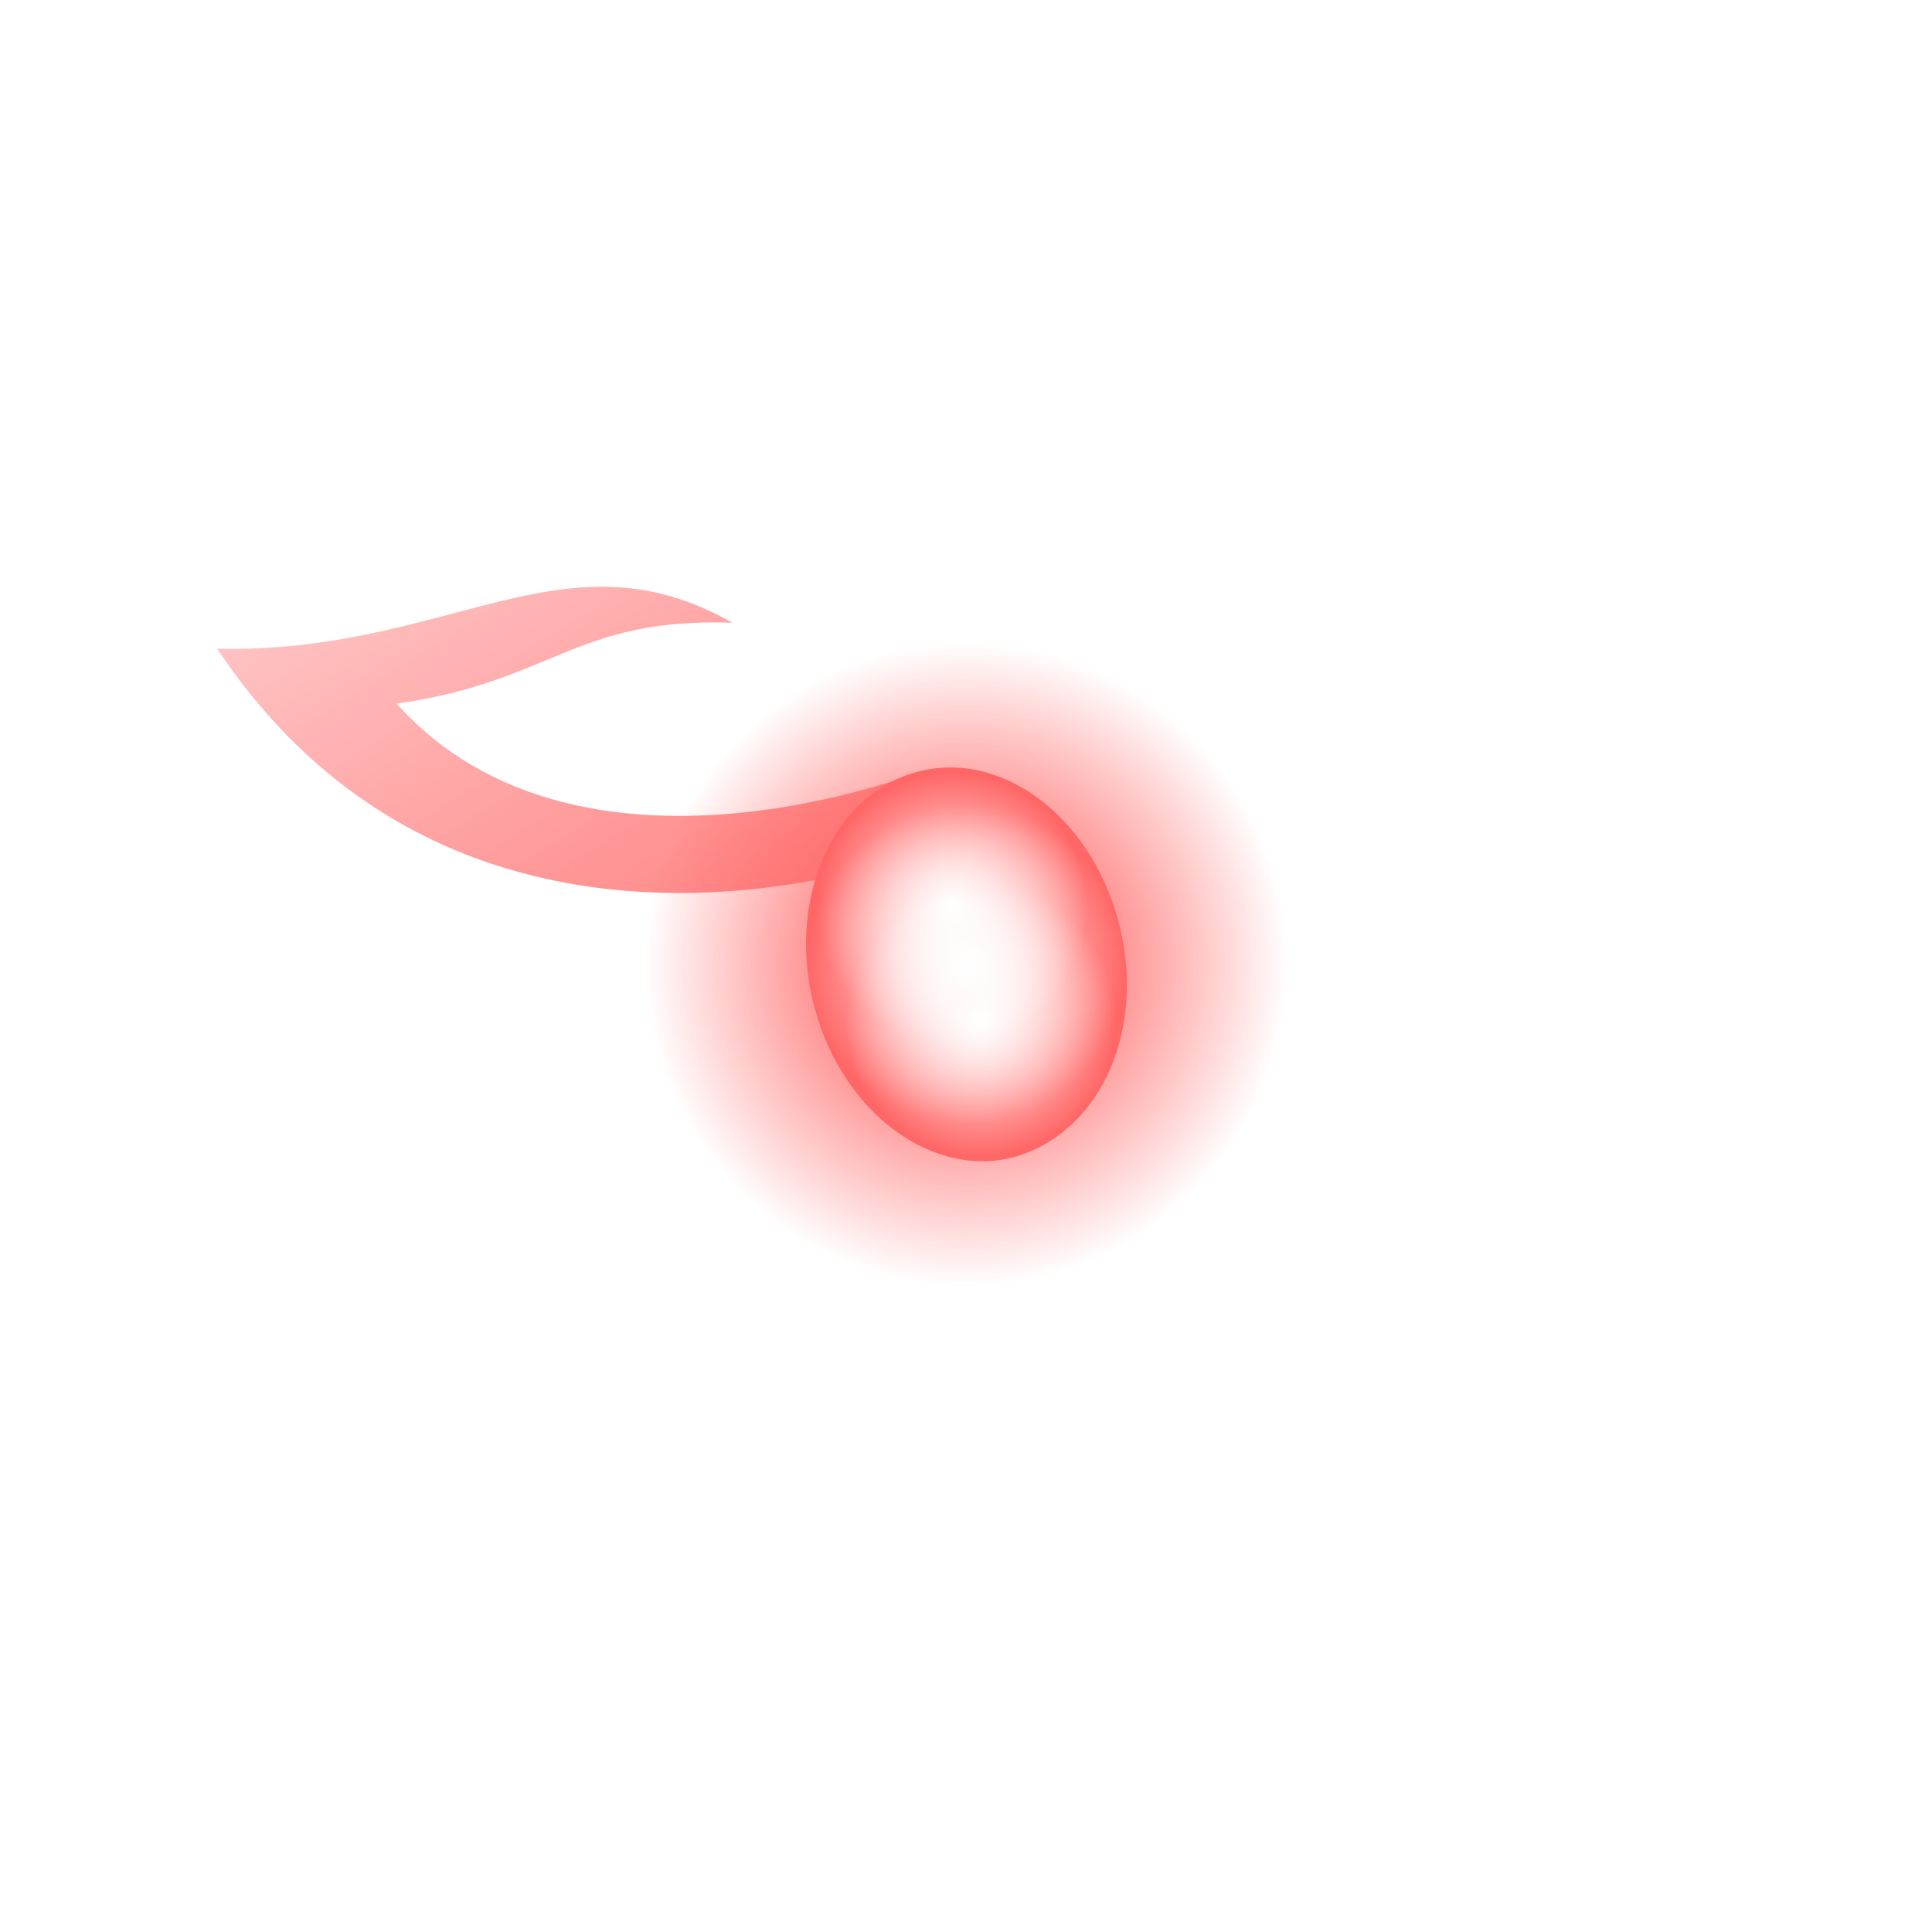
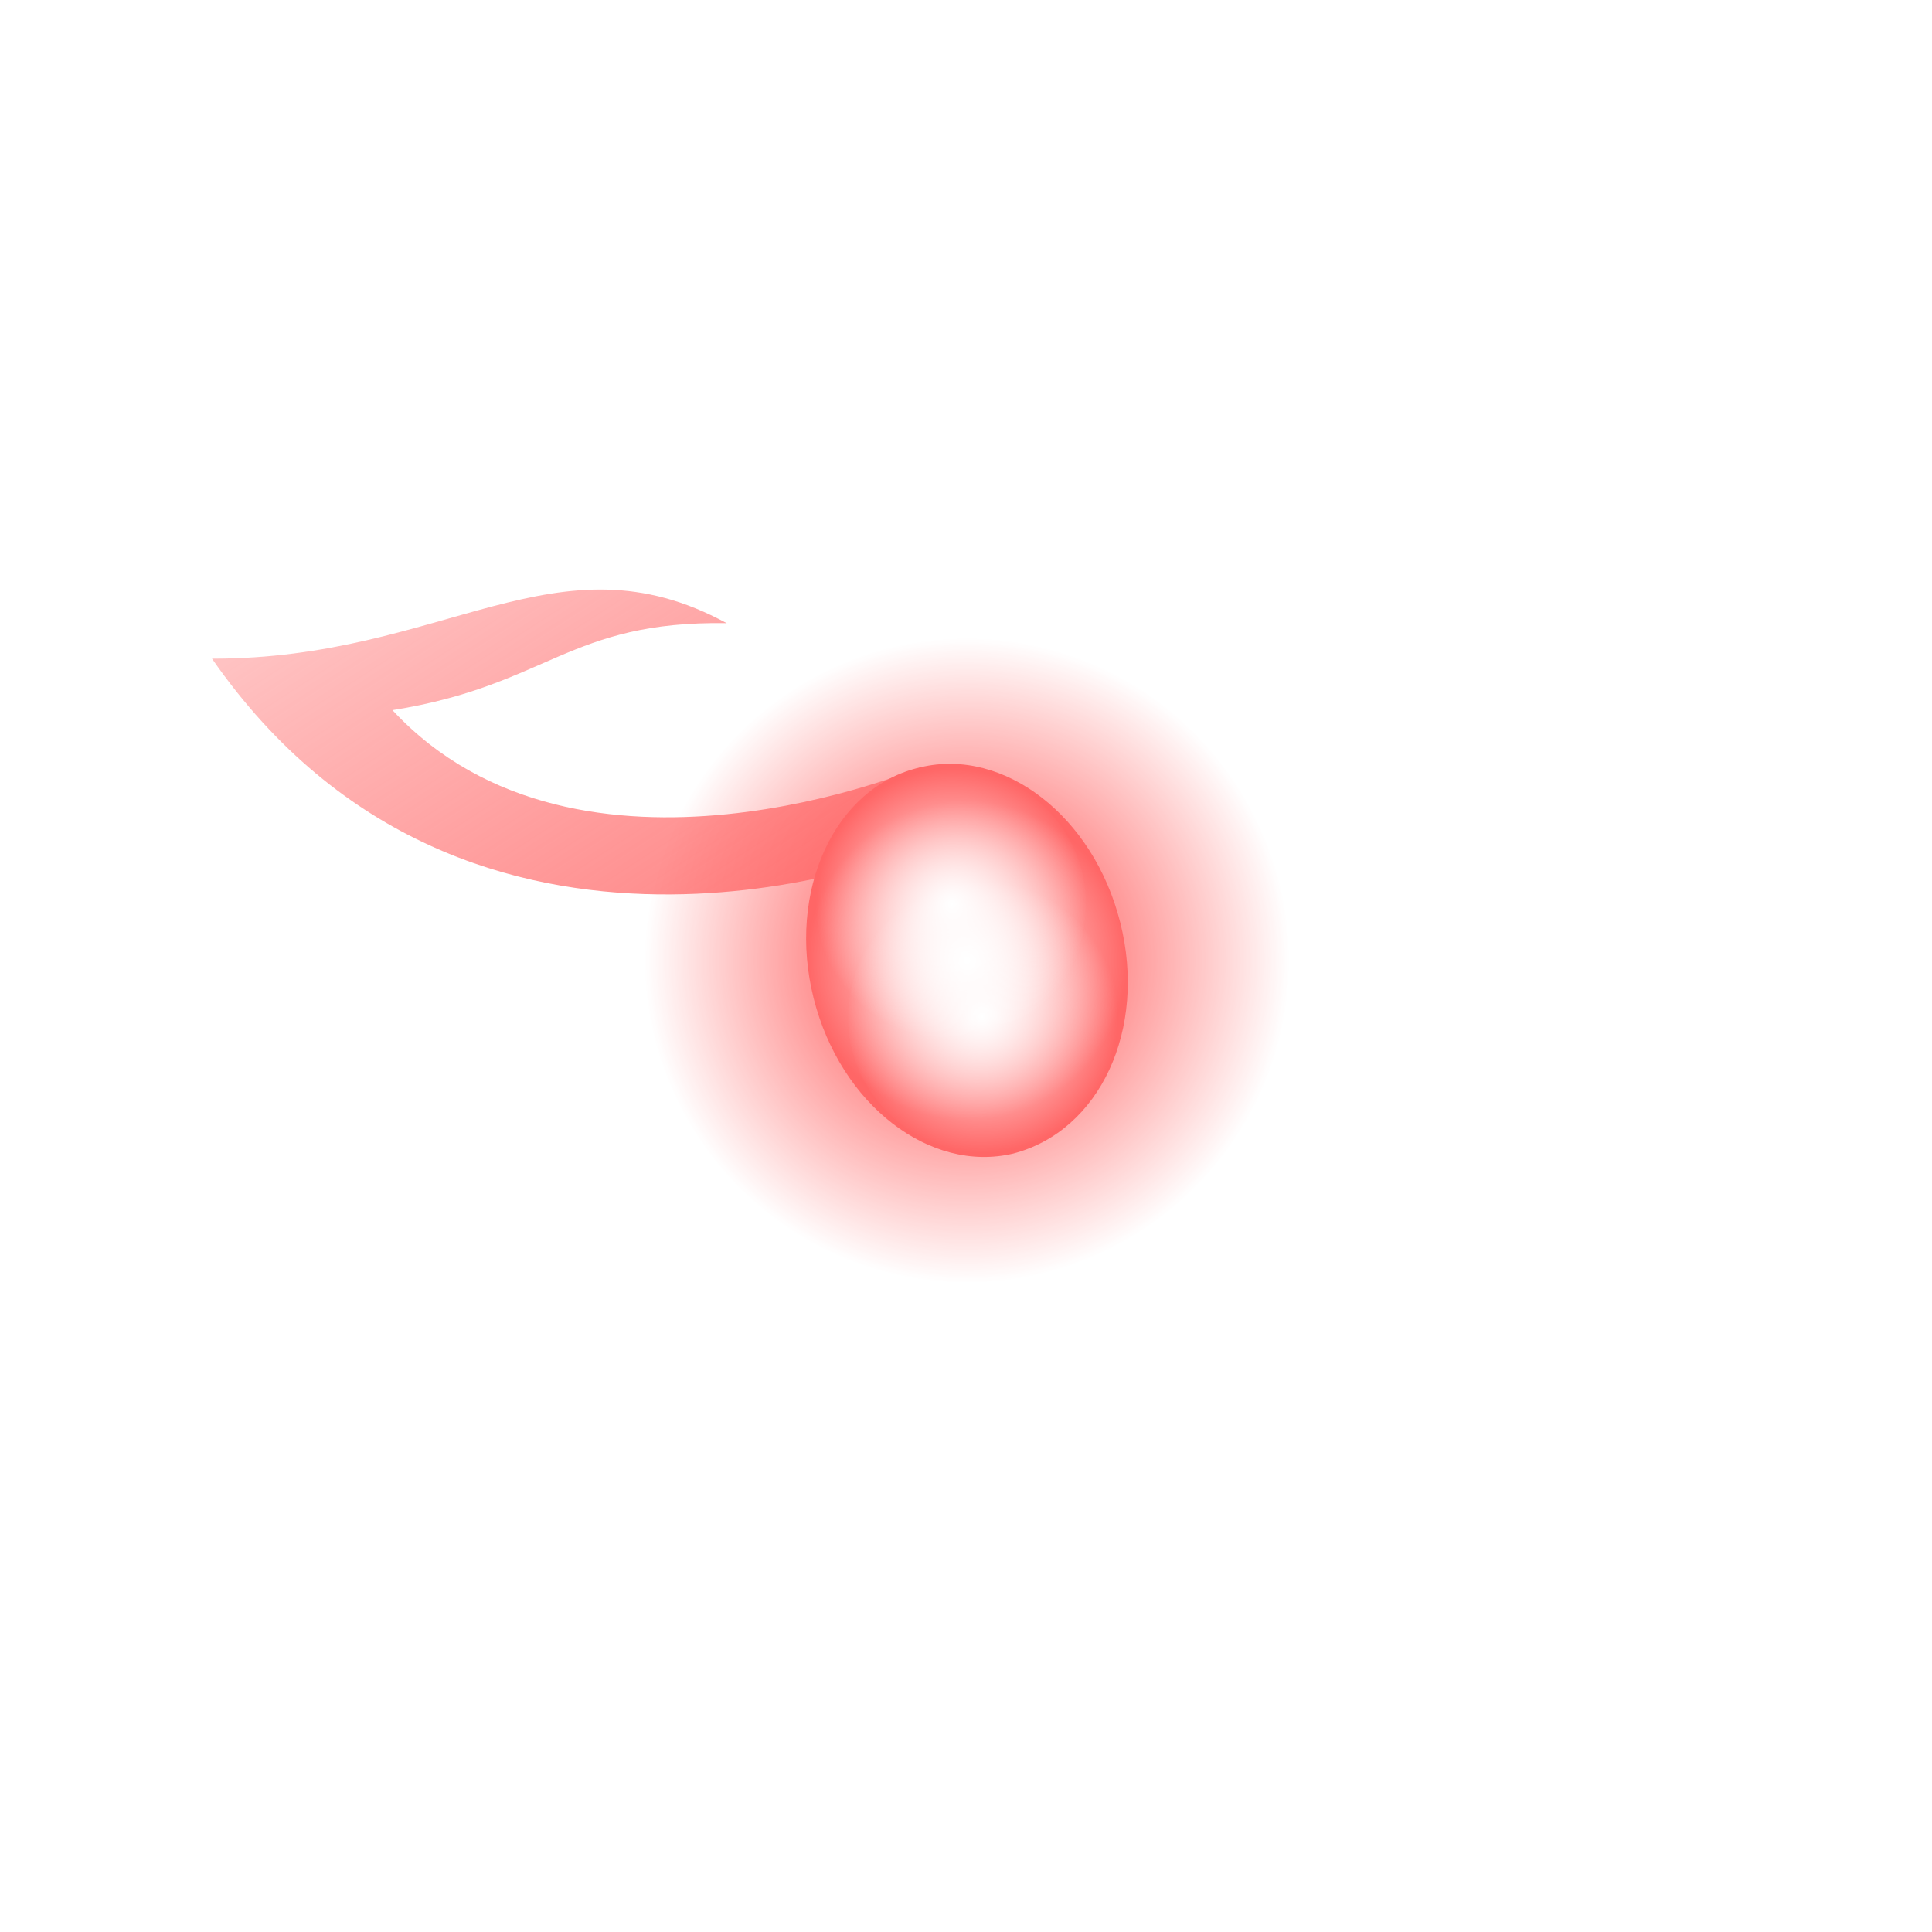
- <svg xmlns="http://www.w3.org/2000/svg" version="1.0" id="图层_1" x="0px" y="0px" width="60px" height="60px" viewBox="0 0 60 60" style="enable-background:new 0 0 60 60;" xml:space="preserve">
+ <svg xmlns="http://www.w3.org/2000/svg" width="60px" height="60px" version="1.1" xml:space="preserve" style="fill-rule:evenodd;clip-rule:evenodd;stroke-linejoin:round;stroke-miterlimit:2;">
  <g id="_x33_">
-     <radialGradient id="SVGID_1_" cx="223.175" cy="200.825" r="10" gradientTransform="matrix(0.99148 0.13028 -0.13028 0.99148 -165.0957 -198.2399)" gradientUnits="userSpaceOnUse">
-       <stop offset="0" style="stop-color:#FF3333" />
-       <stop offset="1" style="stop-color:#FF3333;stop-opacity:0" />
+     <path d="M28.908,39.763c-5.465,-0.616 -9.433,-5.592 -8.816,-11.058c0.616,-5.465 5.592,-9.433 11.058,-8.816c5.465,0.616 9.433,5.592 8.816,11.058c-0.616,5.465 -5.592,9.433 -11.058,8.816Z" style="fill:url(#_Radial1);fill-rule:nonzero;" />
+     <path d="M28.257,26.452c0,0 -13.673,5.53 -21.673,-5.997c7.244,0.012 10.695,-3.984 15.982,-1.102c-4.896,-0.08 -5.562,1.936 -10.378,2.701c5.816,6.257 16.404,1.772 16.404,1.772l-0.336,2.625Z" style="fill:url(#_Linear2);fill-rule:nonzero;" />
+     <path d="M28.593,23.827c2.585,-0.614 5.364,1.511 6.198,4.825c0.834,3.314 -0.629,6.47 -3.325,7.173c-2.585,0.614 -5.364,-1.511 -6.198,-4.825c-0.834,-3.314 0.64,-6.57 3.325,-7.173Z" style="fill:#f66;fill-rule:nonzero;" />
+     <path d="M29.469,34.795c-2.683,-0.303 -4.722,-2.747 -4.408,-5.529c0.314,-2.782 2.747,-4.722 5.529,-4.408c2.782,0.314 4.722,2.747 4.408,5.529c-0.314,2.782 -2.846,4.711 -5.529,4.408Z" style="fill:url(#_Radial3);fill-rule:nonzero;" />
+     <path d="M30.064,35.768c-2.286,-0.258 -3.961,-2.359 -3.703,-4.644c0.258,-2.286 2.359,-3.961 4.644,-3.703c2.286,0.258 3.961,2.359 3.703,4.644c-0.258,2.285 -2.359,3.961 -4.644,3.703Z" style="fill:url(#_Radial4);fill-rule:nonzero;" />
+     <path d="M29.053,32.232c-2.286,-0.258 -3.961,-2.359 -3.703,-4.644c0.258,-2.286 2.359,-3.961 4.644,-3.703c2.286,0.258 3.961,2.359 3.703,4.644c-0.158,2.297 -2.259,3.972 -4.644,3.703Z" style="fill:url(#_Radial5);fill-rule:nonzero;" />
+   </g>
+   <defs>
+     <radialGradient id="_Radial1" cx="0" cy="0" r="1" gradientUnits="userSpaceOnUse" gradientTransform="matrix(9.937017,1.120819,-1.120819,9.937017,30.02887,29.8277)">
+       <stop offset="0" style="stop-color:#f33;stop-opacity:1" />
+       <stop offset="1" style="stop-color:#f33;stop-opacity:0" />
    </radialGradient>
-     <path style="fill:url(#SVGID_1_);" d="M28.712,39.863c-5.453-0.717-9.329-5.764-8.612-11.218s5.764-9.329,11.218-8.612   c5.453,0.717,9.329,5.764,8.612,11.218C39.213,36.704,34.165,40.579,28.712,39.863z" />
-     <linearGradient id="SVGID_00000034808166355460805410000004533097782622970781_" gradientUnits="userSpaceOnUse" x1="205.529" y1="189.121" x2="215.651" y2="201.625" gradientTransform="matrix(0.99148 0.13028 -0.13028 0.99148 -165.0957 -198.2399)">
-       <stop offset="0" style="stop-color:#FF6666;stop-opacity:0.404" />
-       <stop offset="1" style="stop-color:#FF6666;stop-opacity:0.8" />
+     <linearGradient id="_Linear2" x1="0" y1="0" x2="1" y2="0" gradientUnits="userSpaceOnUse" gradientTransform="matrix(8.657014,13.5595,-13.5595,8.657014,13.80627,16.21988)">
+       <stop offset="0" style="stop-color:#f66;stop-opacity:0.4" />
+       <stop offset="1" style="stop-color:#f66;stop-opacity:0.8" />
    </linearGradient>
-     <path style="fill:url(#SVGID_00000034808166355460805410000004533097782622970781_);" d="M28.304,26.542   c0,0-13.772,5.278-21.56-6.393c7.243,0.145,10.766-3.787,16-0.809   c-4.894-0.17-5.596,1.834-10.426,2.511c5.7,6.362,16.369,2.073,16.369,2.073L28.304,26.542z" />
-     <path style="fill:#FF6666;" d="M28.688,23.924c2.596-0.567,5.336,1.609,6.109,4.938   c0.773,3.329-0.748,6.458-3.456,7.11c-2.596,0.567-5.336-1.609-6.109-4.938   C24.459,27.705,25.993,24.478,28.688,23.924z" />
-     <radialGradient id="SVGID_00000114786500034785330870000016082439984915359874_" cx="223.175" cy="200.825" r="4.958" gradientTransform="matrix(0.99148 0.13028 -0.13028 0.99148 -165.0957 -198.2399)" gradientUnits="userSpaceOnUse">
-       <stop offset="0" style="stop-color:#FFFFFF" />
-       <stop offset="1" style="stop-color:#FFFFFF;stop-opacity:0" />
+     <radialGradient id="_Radial3" cx="0" cy="0" r="1" gradientUnits="userSpaceOnUse" gradientTransform="matrix(4.926525,0.555674,-0.555674,4.926525,30.02887,29.8277)">
+       <stop offset="0" style="stop-color:#fff;stop-opacity:1" />
+       <stop offset="1" style="stop-color:#fff;stop-opacity:0" />
    </radialGradient>
-     <path style="fill:url(#SVGID_00000114786500034785330870000016082439984915359874_);" d="M29.363,34.905   c-2.677-0.352-4.671-2.833-4.306-5.609c0.365-2.776,2.833-4.671,5.609-4.306   c2.776,0.365,4.671,2.833,4.306,5.609C34.607,33.376,32.04,35.257,29.363,34.905z" />
-     <radialGradient id="SVGID_00000075853440036311400160000009247633386174634154_" cx="223.836" cy="202.513" r="4.225" gradientTransform="matrix(0.99148 0.13028 -0.13028 0.99148 -165.0957 -198.2399)" gradientUnits="userSpaceOnUse">
-       <stop offset="0" style="stop-color:#FFFFFF" />
-       <stop offset="1" style="stop-color:#FFFFFF;stop-opacity:0" />
+     <radialGradient id="_Radial4" cx="0" cy="0" r="1" gradientUnits="userSpaceOnUse" gradientTransform="matrix(4.198767,0.473589,-0.473589,4.198767,30.49714,31.57891)">
+       <stop offset="0" style="stop-color:#fff;stop-opacity:1" />
+       <stop offset="1" style="stop-color:#fff;stop-opacity:0" />
    </radialGradient>
-     <path style="fill:url(#SVGID_00000075853440036311400160000009247633386174634154_);" d="M29.94,35.889   c-2.28-0.3-3.917-2.431-3.617-4.711c0.3-2.28,2.431-3.917,4.711-3.617   c2.28,0.3,3.917,2.431,3.617,4.711S32.22,36.189,29.94,35.889z" />
-     <radialGradient id="SVGID_00000168119077719160025960000009609582187912421029_" cx="222.513" cy="199.137" r="4.225" gradientTransform="matrix(0.99148 0.13028 -0.13028 0.99148 -165.0957 -198.2399)" gradientUnits="userSpaceOnUse">
-       <stop offset="0" style="stop-color:#FFFFFF" />
-       <stop offset="1" style="stop-color:#FFFFFF;stop-opacity:0" />
+     <radialGradient id="_Radial5" cx="0" cy="0" r="1" gradientUnits="userSpaceOnUse" gradientTransform="matrix(4.198489,0.473557,-0.473557,4.198489,29.56071,28.07649)">
+       <stop offset="0" style="stop-color:#fff;stop-opacity:1" />
+       <stop offset="1" style="stop-color:#fff;stop-opacity:0" />
    </radialGradient>
-     <path style="fill:url(#SVGID_00000168119077719160025960000009609582187912421029_);" d="M28.995,32.336   c-2.28-0.3-3.917-2.431-3.617-4.711c0.3-2.28,2.431-3.917,4.711-3.617   c2.28,0.3,3.917,2.431,3.617,4.711C33.506,31.012,31.374,32.648,28.995,32.336z" />
-   </g>
+   </defs>
</svg>
